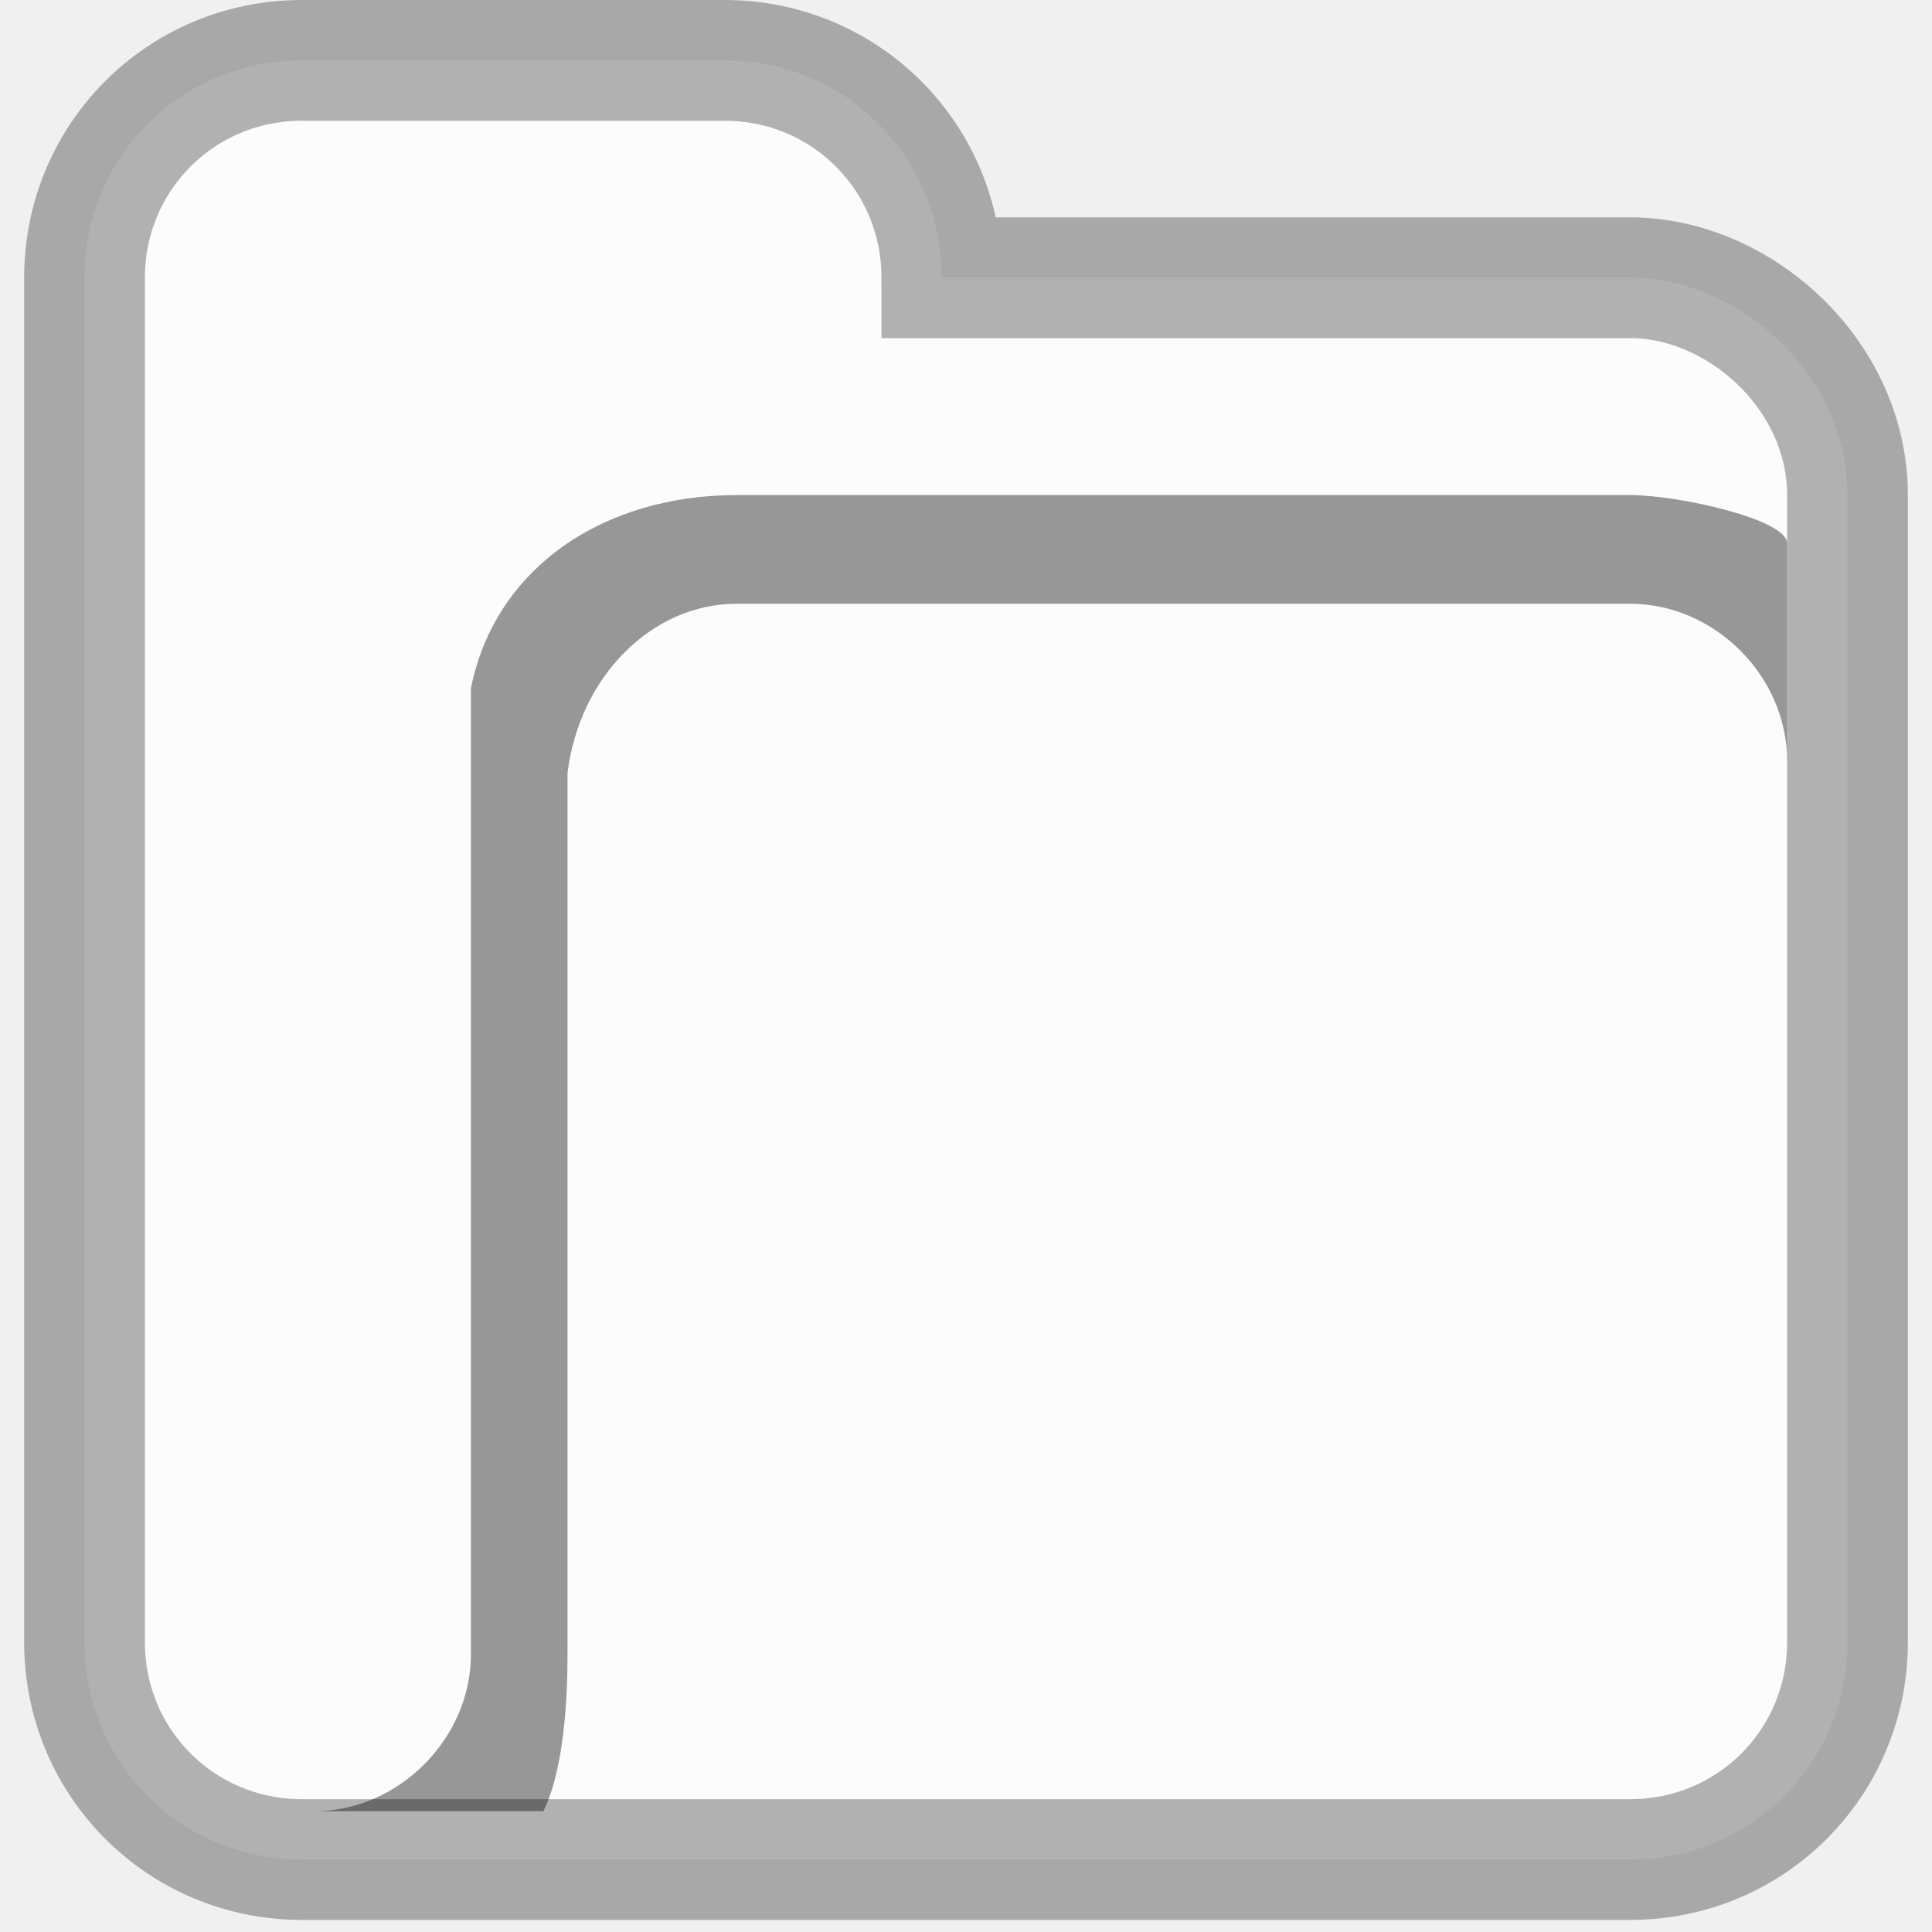
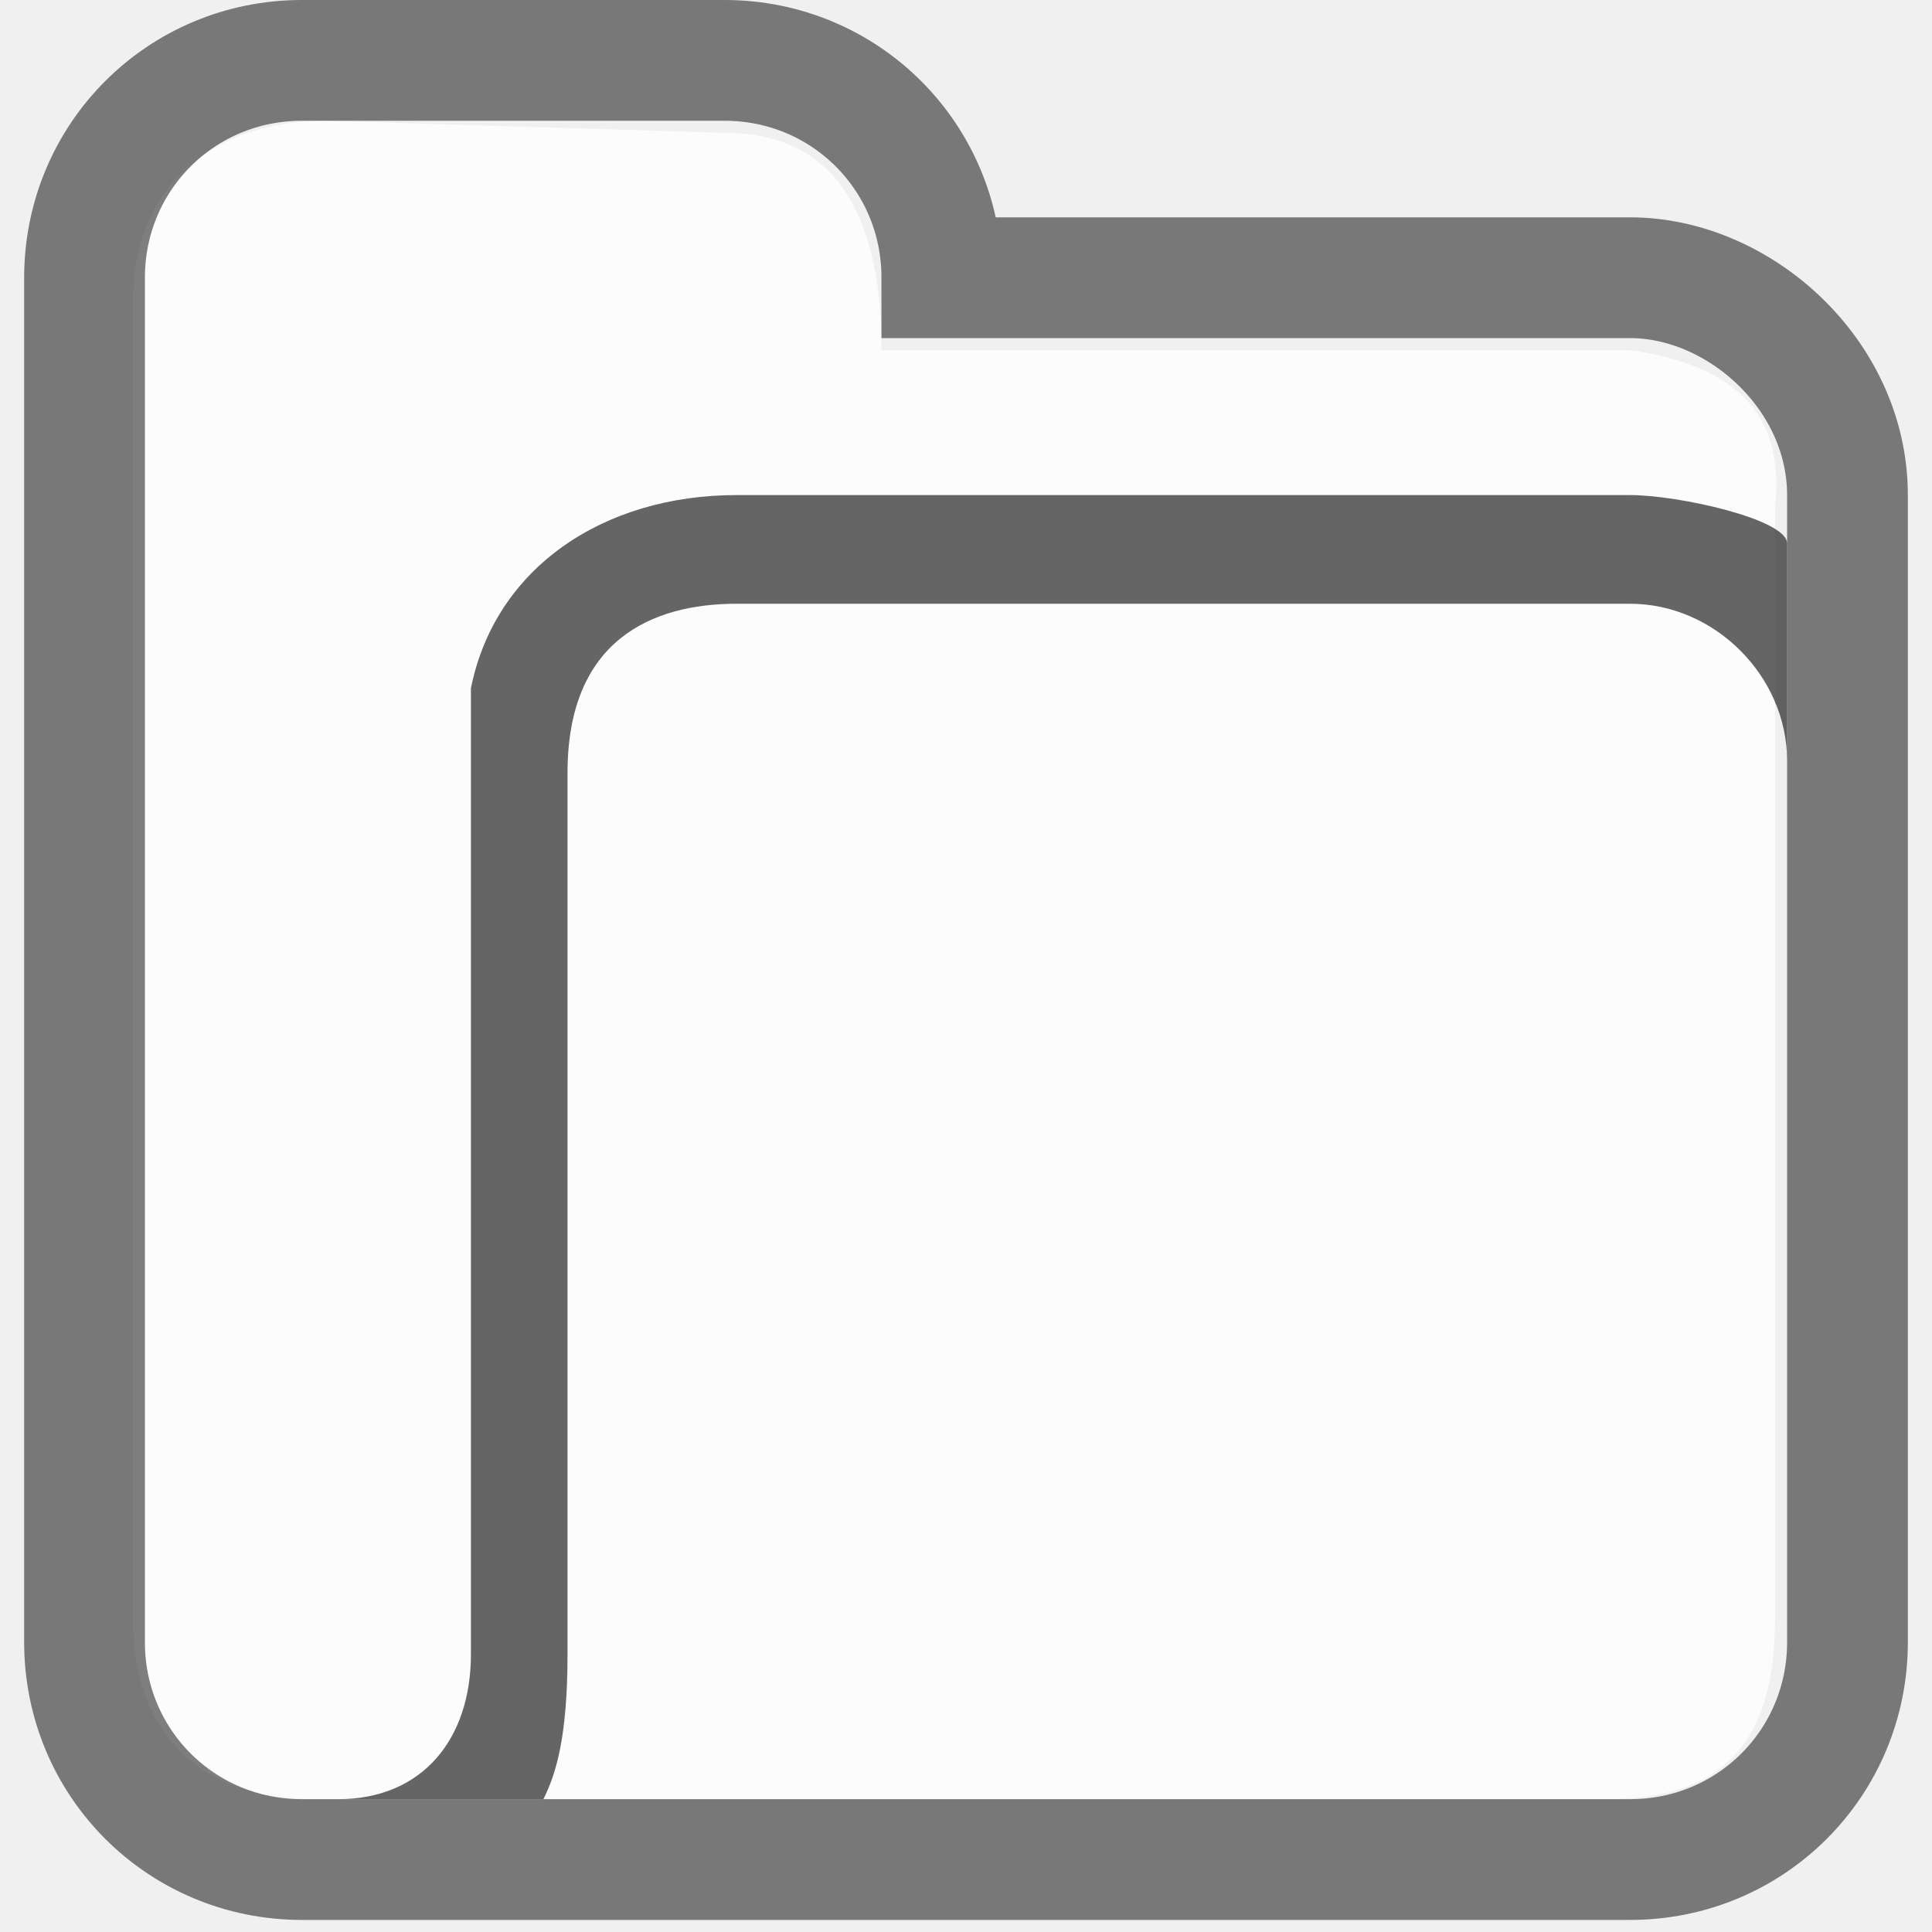
<svg xmlns="http://www.w3.org/2000/svg" version="1.1" id="Layer_1" x="0px" y="0px" viewBox="0 0 16 16" enable-background="new 0 0 16 16" xml:space="preserve">
-   <path opacity="0.8" fill="#FFFFFF" enable-background="new    " d="M13.5,2.3H7.8c0-1-0.8-1.8-1.8-1.8H2.5c-1,0-1.8,0.8-1.8,1.8  v11.3c0,1,0.8,1.8,1.8,1.8h2.4H6h7.5c1,0,1.8-0.8,1.8-1.8V4.1C15.3,3.1,14.4,2.3,13.5,2.3z" />
-   <path opacity="0.3" fill="none" stroke="#000000" stroke-miterlimit="10" enable-background="new    " d="M13.5,2.3H7.8  c0-1-0.8-1.8-1.8-1.8H2.5c-1,0-1.8,0.8-1.8,1.8v11.3c0,1,0.8,1.8,1.8,1.8h2.4H6h7.5c1,0,1.8-0.8,1.8-1.8V4.1  C15.3,3.1,14.4,2.3,13.5,2.3z" />
-   <path opacity="0.4" enable-background="new    " d="M13.5,4.1H6.1c-1.1,0-2,0.6-2.2,1.6l0,0.2v7.8c0,0.7-0.6,1.3-1.3,1.3l1.9,0  c0.1-0.2,0.2-0.6,0.2-1.3V6.4C4.8,5.6,5.4,5,6.1,5h7.4c0.7,0,1.3,0.6,1.3,1.3l0-1.8C14.8,4.3,13.9,4.1,13.5,4.1z" />
+   <path opacity="0.8" fill="#FFFFFF" enable-background="new    " d="M13.5,2.9l-6.2,0c0-1-0.3-1.8-1.3-1.8L2.7,1  c-1,0-1.6,0.6-1.6,1.5v10.9c0,1,0.6,1.5,1.5,1.5l10.7,0c1,0,1.4-0.5,1.4-1.5V4.2C14.8,3.3,14.2,3,13.5,2.9z" />
+   <path opacity="0.5" fill="none" stroke="#000000" stroke-miterlimit="10" enable-background="new    " d="M13.5,2.3H7.8  c0-1-0.8-1.8-1.8-1.8H2.5c-1,0-1.8,0.8-1.8,1.8v11.3c0,1,0.8,1.8,1.8,1.8h2.4H6h7.5c1,0,1.8-0.8,1.8-1.8V4.1  C15.3,3.1,14.4,2.3,13.5,2.3z" />
+   <path opacity="0.6" enable-background="new    " d="M13.5,4.1H6.1c-1.1,0-2,0.6-2.2,1.6v0.2v7.8c0,0.7-0.4,1.2-1.1,1.2l1.7,0  c0.1-0.2,0.2-0.5,0.2-1.2V6.4C4.7,5.3,5.4,5,6.1,5h7.4c0.7,0,1.3,0.6,1.3,1.3V4.5C14.8,4.3,13.9,4.1,13.5,4.1z" />
</svg>
